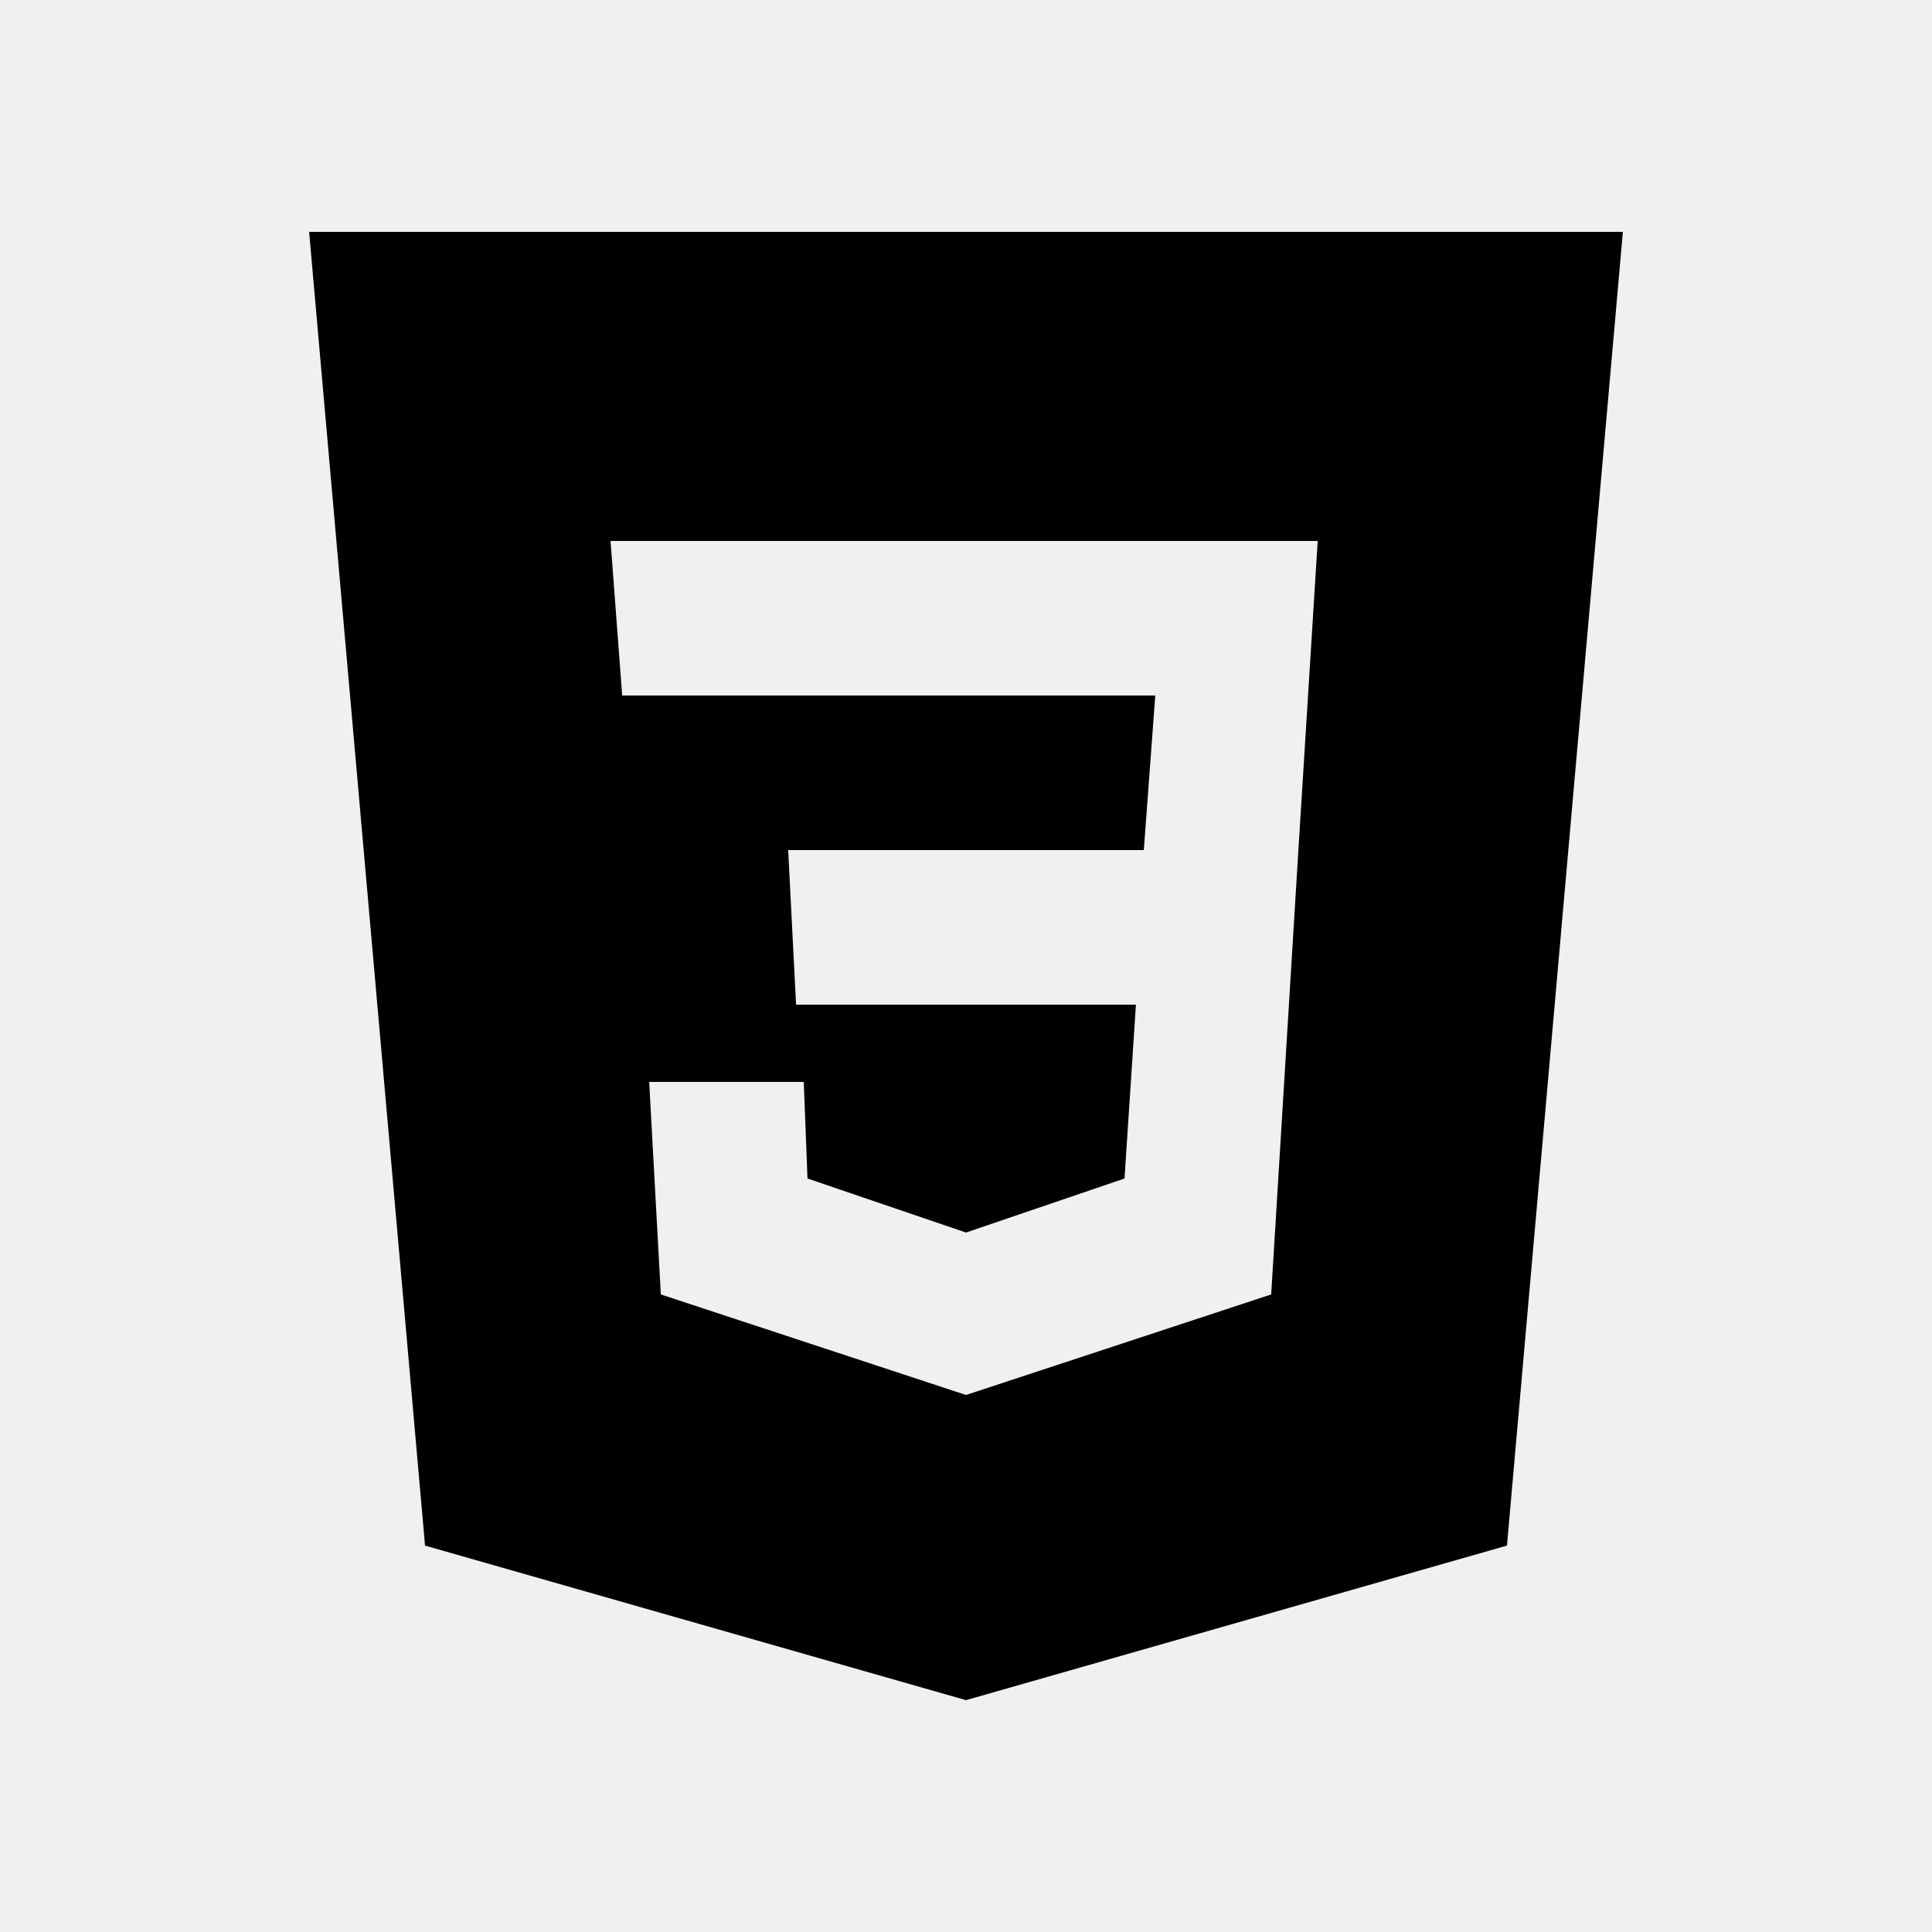
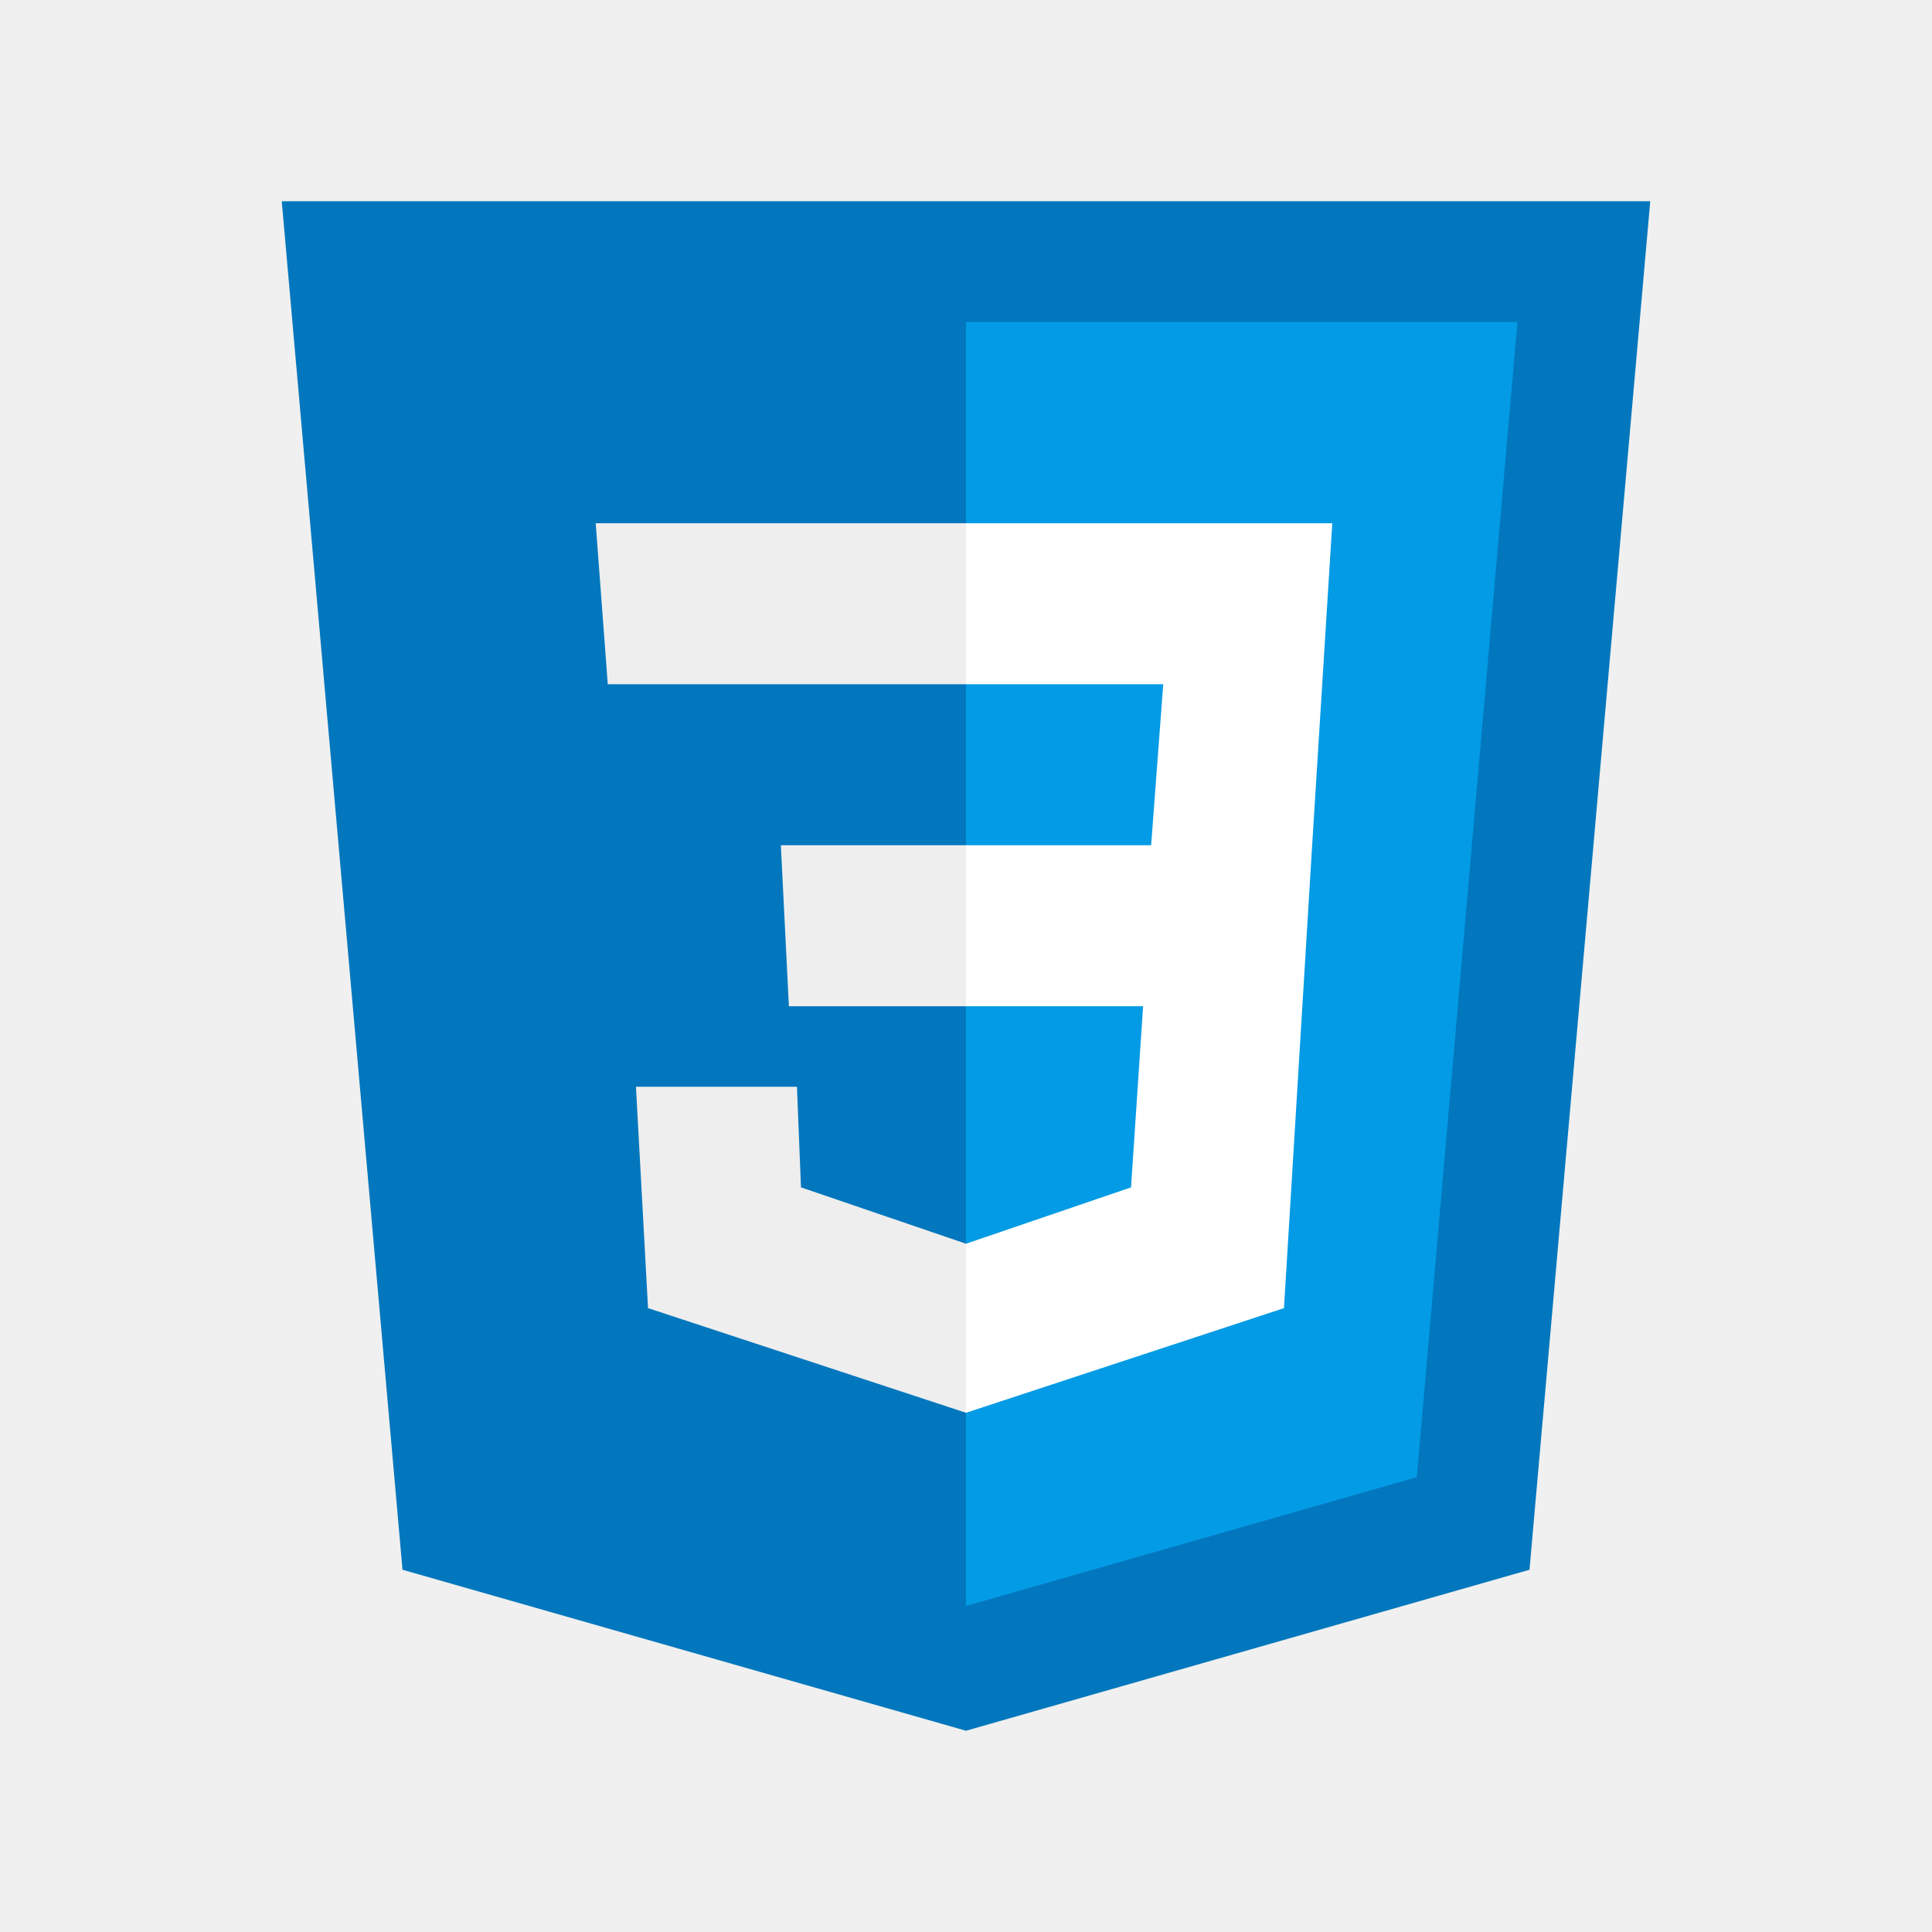
- <svg xmlns="http://www.w3.org/2000/svg" fill="#000000" viewBox="0 0 50 50" width="100px" height="100px" fill-rule="evenodd">
-   <path fill-rule="evenodd" d="M 42 6 L 39 40 L 25 44 L 11 40 L 8 6 Z M 16.801 28 L 20.801 28 L 20.898 30.5 L 25 31.898 L 29.102 30.5 L 29.398 26 L 20.602 26 L 20.398 22 L 29.602 22 L 29.898 18 L 16.102 18 L 15.801 14 L 34.102 14 L 33.602 22 L 32.898 33.5 L 25 36.102 L 17.102 33.5 Z" />
+ <svg xmlns="http://www.w3.org/2000/svg" viewBox="0 0 48 48" width="96px" height="96px">
+   <path fill="#0277BD" d="M41,5H7l3,34l14,4l14-4L41,5L41,5z" />
+   <path fill="#039BE5" d="M24 8L24 39.9 35.2 36.7 37.7 8z" />
+   <path fill="#FFF" d="M33.1 13L24 13 24 17 28.9 17 28.6 21 24 21 24 25 28.4 25 28.1 29.5 24 30.9 24 35.1 31.9 32.5 32.6 21 32.6 21z" />
+   <path fill="#EEE" d="M24,13v4h-8.9l-0.3-4H24z M19.4,21l0.2,4H24v-4H19.4z M19.8,27h-4l0.3,5.5l7.9,2.6v-4.2l-4.1-1.4L19.8,27z" />
</svg>
